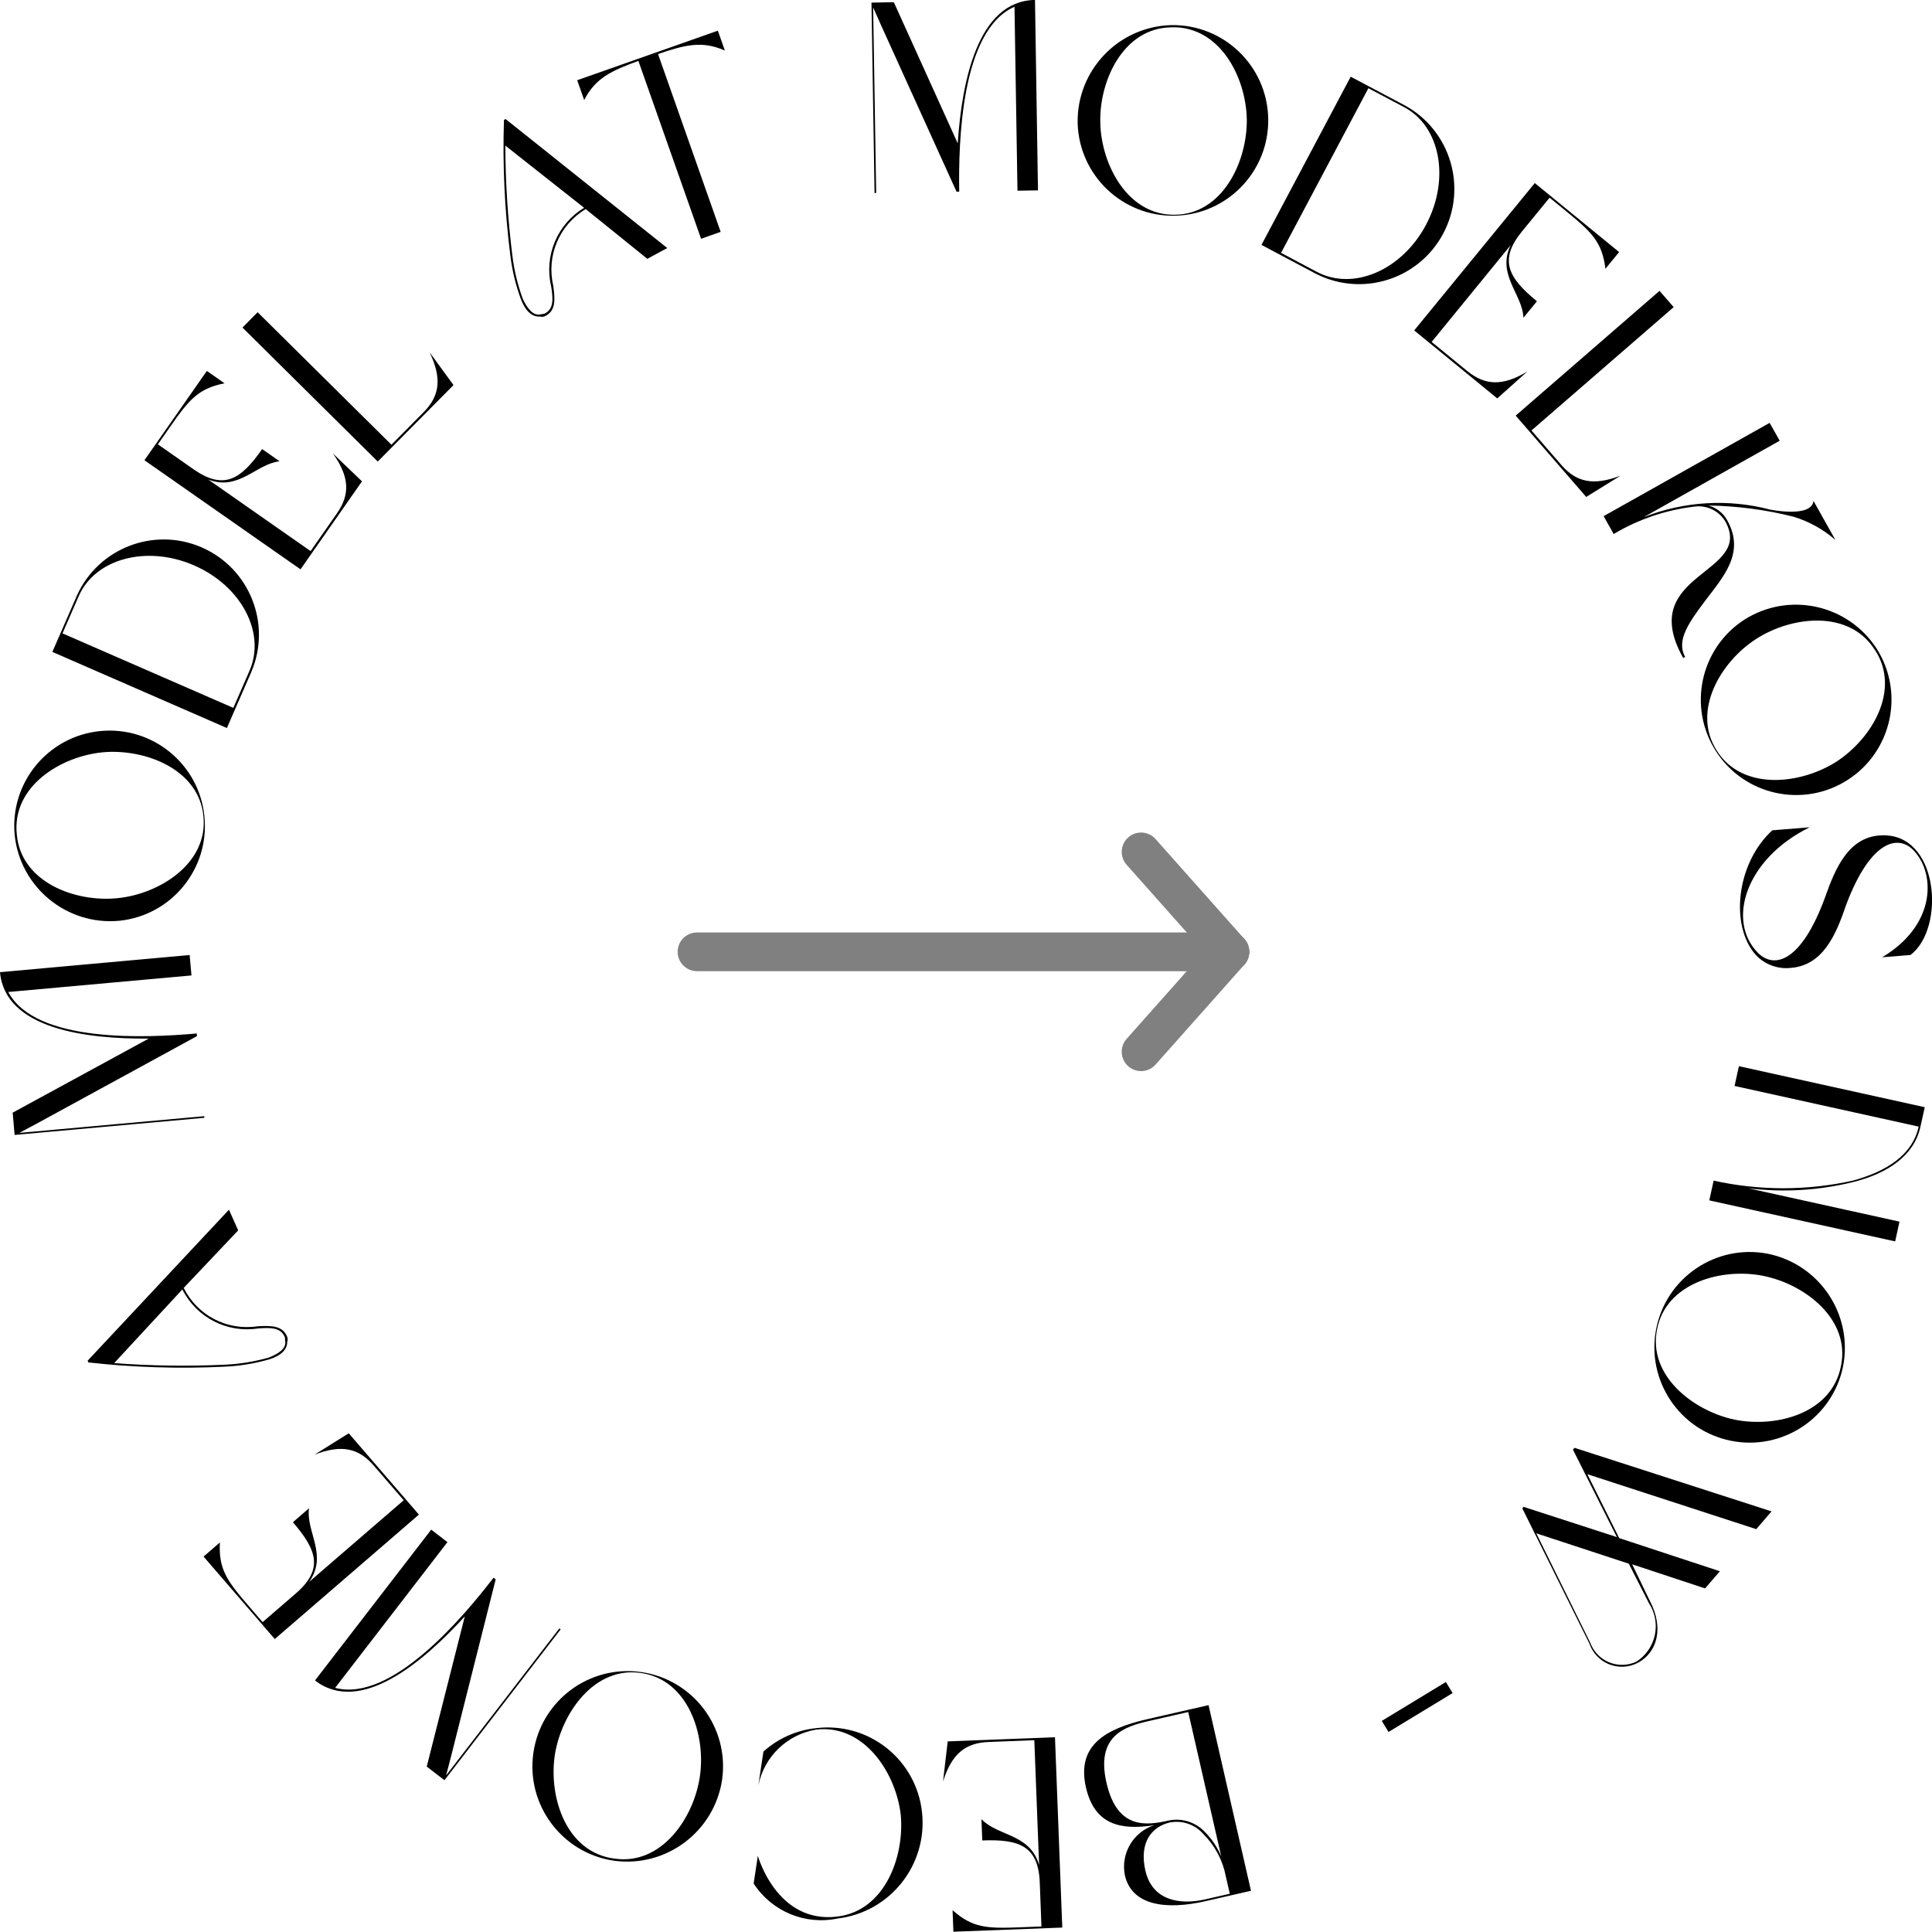
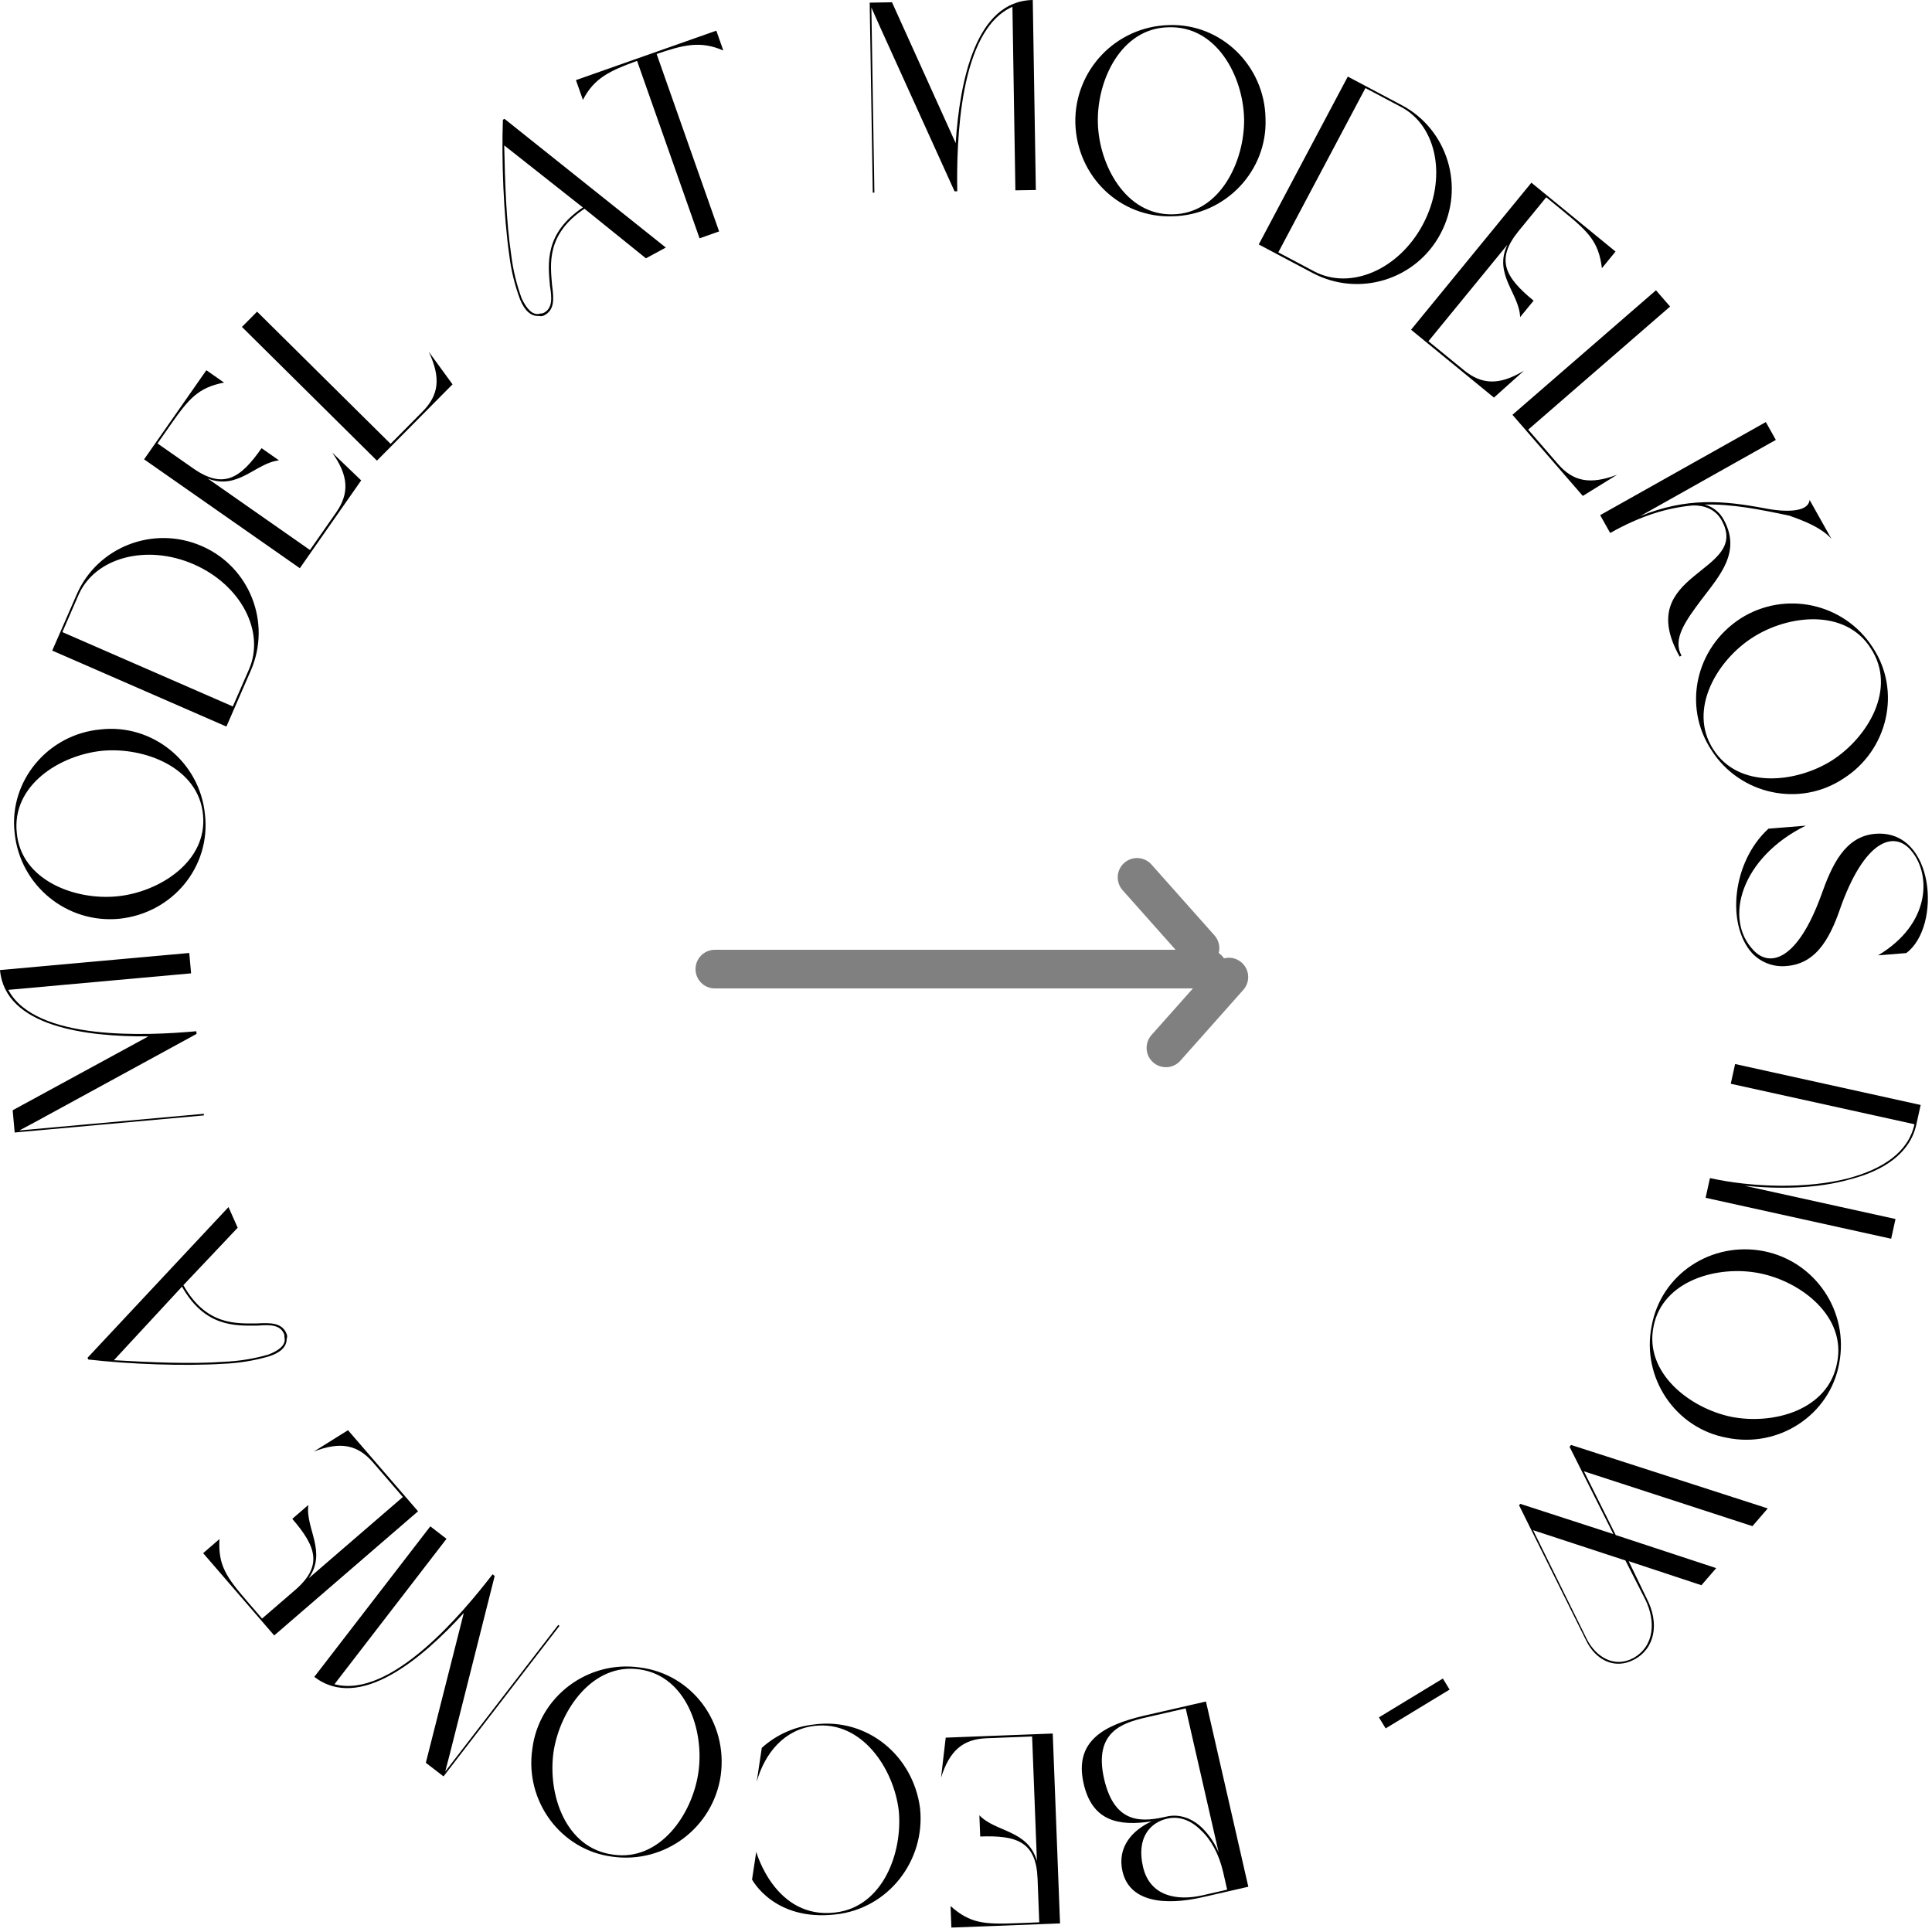
- <svg xmlns="http://www.w3.org/2000/svg" width="99.787" height="99.771" viewBox="0 0 99.787 99.771">
-   <g id="Group_8" data-name="Group 8" transform="translate(-1238 -4695)">
-     <path id="Become_a_model_at_modelkos_now_-" data-name="Become a model at modelkos now -" d="M1111.489,1146.012a2.256,2.256,0,0,0-1.509,2.589c.358,1.563,2.128,1.8,4.164,1.334l2.349-.537-2.192-9.588-3.219.737c-2.089.491-3.612,1.326-3.113,3.513C1108.411,1145.988,1109.75,1146.282,1111.489,1146.012Zm-2.46-2.194c-.56-2.445.964-2.908,2.185-3.187l2.037-.466,1.705,7.456a3.937,3.937,0,0,0-.826-1.24,2.006,2.006,0,0,0-1.857-.619C1111.093,1146.032,1109.585,1146.249,1109.029,1143.818Zm2.01,4.542c-.339-1.48.35-2.281,1.259-2.489a1.834,1.834,0,0,1,1.739.6,4.218,4.218,0,0,1,1.156,2.18l.205.9-1.276.292C1112.818,1150.139,1111.394,1149.907,1111.04,1148.359Zm-5.49-.294c-.467-1.627-2.134-1.479-2.977-2.367l.042,1.1c1.907-.074,2.9.28,2.97,2.187l.086,2.255-1.141.045c-1.7.065-2.425.023-3.449-.886l.042,1.113,5.624-.215-.377-9.829-5.54.213-.242,2.073c.447-1.425,1.15-2,2.362-2.043l2.353-.09Zm-10.421,2.664c-3.129.388-4.106-3.14-4.106-3.14l-.216,1.433a4.152,4.152,0,0,0,4.335,1.807,4.978,4.978,0,0,0,4.361-5.486,4.9,4.9,0,0,0-5.475-4.345,4.789,4.789,0,0,0-2.717,1.211l-.263,1.75a3.657,3.657,0,0,1,3-2.888c2.437-.282,4.094,2.193,4.355,4.388C1098.609,1147.632,1097.581,1150.435,1095.128,1150.729Zm-11.549-2.886a4.967,4.967,0,0,0,5.6-4.2,4.923,4.923,0,1,0-5.6,4.2Zm.031-.108c-2.468-.323-3.394-3.126-3.078-5.323.33-2.162,2.033-4.631,4.465-4.262,2.412.347,3.346,3.166,3.034,5.321C1087.72,1145.655,1086.029,1148.1,1083.61,1147.734Zm-15.461-9.2c2.34,1.8,5.571-.931,7.737-3.308l-1.965,7.755.916.705,6-7.791-.066-.05-5.85,7.592.252-.966,2.309-9.16-.11-.085c-1.548,2.008-5.261,6.463-8.182,5.689l5.8-7.526-.838-.646Zm-.3-5.094c.981-1.38-.175-2.591-.008-3.8l-.833.72c1.247,1.444,1.589,2.437.145,3.684l-1.708,1.475-.747-.865c-1.11-1.286-1.531-1.88-1.461-3.249l-.843.729,3.678,4.26,7.445-6.427-3.624-4.2-1.77,1.106c1.393-.541,2.278-.348,3.069.571l1.539,1.782Zm-3.668-18.153-.475-1.069-7.3,7.8.04.089a44.2,44.2,0,0,0,7.019.22,9.921,9.921,0,0,0,2.33-.381c.6-.191.921-.5.921-.912a.344.344,0,0,0,0-.243c-.229-.585-.8-.592-1.54-.551a3.633,3.633,0,0,1-3.807-1.982Zm-2.882,3.049a3.734,3.734,0,0,0,3.9,2.017c.675-.056,1.211-.05,1.4.476a.829.829,0,0,0,.016.206c.035.351-.321.615-.854.821a9.929,9.929,0,0,1-2.306.37,47.254,47.254,0,0,1-5.678-.084Zm-9.42-16.386c.266,2.941,4.467,3.457,7.682,3.431l-7.026,3.825.1,1.151,9.8-.885-.007-.084-9.547.863.881-.471,8.291-4.526-.012-.138c-2.525.227-8.317.527-9.733-2.142l9.462-.855-.095-1.054Zm.758-7.093a4.968,4.968,0,0,0,5.419,4.437,4.924,4.924,0,1,0-5.419-4.437Zm.113,0c-.276-2.473,2.222-4.043,4.432-4.263,2.177-.2,4.982.866,5.206,3.316.241,2.424-2.274,4.005-4.439,4.218C1055.754,1098.355,1052.976,1097.3,1052.75,1094.862Zm12.118-8.429a4.918,4.918,0,0,0-9.015-3.932l-1.269,2.912,9.015,3.932Zm-9.76-1.977.835-1.916c.853-1.954,3.53-2.656,5.968-1.592s3.708,3.486,2.856,5.44l-.836,1.916Zm7.528-7.945c1.579.611,2.469-.807,3.684-.943l-.9-.631c-1.093,1.565-1.972,2.141-3.536,1.048l-1.85-1.293.654-.936c.974-1.393,1.447-1.947,2.79-2.216l-.914-.639-3.224,4.613,8.062,5.635,3.175-4.545-1.506-1.443c.866,1.217.9,2.122.2,3.115l-1.349,1.93Zm11.437-6.567c.638,1.356.524,2.243-.32,3.095l-1.656,1.673-6.91-6.842-.784.791,6.988,6.921,3.912-3.95Zm11.242-4.833,1.029-.557-8.349-6.662-.086.047a44.246,44.246,0,0,0,.332,7.013,9.945,9.945,0,0,0,.562,2.295c.237.584.572.878.982.846a.346.346,0,0,0,.243-.02c.564-.274.526-.84.427-1.579a3.632,3.632,0,0,1,1.677-3.951Zm-3.265-2.635a3.735,3.735,0,0,0-1.705,4.046c.109.67.145,1.2-.364,1.433a.858.858,0,0,0-.205.031c-.347.061-.639-.272-.886-.787a9.941,9.941,0,0,1-.548-2.269,47.019,47.019,0,0,1-.362-5.667Zm6.04,1.6,1.012-.357-3.234-9.184c1.4-.478,2.267-.7,3.451-.182l-.361-1.025-7.266,2.559.361,1.024c.576-1.132,1.4-1.512,2.8-2.021Zm17.247-12.336c-2.953.048-3.778,4.2-3.99,7.408l-3.3-7.29-1.156.019.159,9.834h.084l-.156-9.583.406.913,3.9,8.6.139,0c-.041-2.536.088-8.334,2.855-9.549l.154,9.5,1.059-.017Zm7.041,1.3a4.968,4.968,0,0,0-4.838,5.064,4.923,4.923,0,1,0,4.838-5.064Zm-.012.113c2.485-.087,3.861,2.526,3.911,4.744.029,2.187-1.245,4.9-3.7,4.937-2.436.056-3.82-2.573-3.867-4.749C1108.651,1055.879,1109.919,1053.19,1112.365,1053.152Zm7.474,12.727a4.918,4.918,0,0,0,4.609-8.688l-2.806-1.488-4.608,8.688Zm2.717-9.581,1.847.979c1.882,1,2.378,3.722,1.131,6.073s-3.759,3.43-5.643,2.432l-1.845-.98Zm7.345,8.111c-.729,1.528.619,2.522.661,3.745l.7-.851c-1.477-1.208-1.985-2.127-.776-3.605l1.429-1.746.884.723c1.315,1.077,1.832,1.589,2,2.949l.707-.863-4.355-3.564-6.229,7.611,4.291,3.512,1.554-1.392c-1.279.771-2.184.732-3.122-.036l-1.822-1.49Zm5.682,11.9c-1.4.532-2.277.351-3.062-.554l-1.542-1.779,7.345-6.371-.731-.841-7.429,6.445,3.642,4.2Zm5.4,2.352c1.549,2.757-4.651,2.645-2.167,7.066l.1-.055c-.477-.85.207-1.794,1.01-2.869.962-1.275,2.112-2.5,1.157-4.2a1.573,1.573,0,0,0-.965-.752,19.182,19.182,0,0,1,4.4.58,5.893,5.893,0,0,1,2.16,1.2l-1.132-2.016c-.107.891-2.243.446-2.243.446a10.513,10.513,0,0,0-6.524.39l7.02-3.945-.518-.923-8.575,4.818.518.923a10.53,10.53,0,0,1,4.2-1.419A1.607,1.607,0,0,1,1140.986,1078.662Zm7.826,6.585a4.968,4.968,0,0,0-6.843-1.493,4.924,4.924,0,1,0,6.843,1.493Zm-.1.048c1.369,2.077-.146,4.611-2.014,5.81-1.851,1.163-4.832,1.49-6.144-.592-1.315-2.051.208-4.6,2.041-5.774C1144.447,1083.546,1147.4,1083.227,1148.709,1085.3Zm.235,9.6c-1.584.127-2.257,1.649-2.8,3.19-1.225,3.356-2.635,3.721-3.473,2.866-1.613-1.632-.656-4.839,2.677-6.479l-1.93.156c-1.886,1.732-2.184,4.957-.848,6.442a2.151,2.151,0,0,0,1.8.665c1.638-.133,2.313-1.641,2.843-3.206,1.309-3.516,2.827-3.751,3.623-2.725.992,1.2.989,3.749-1.745,5.382l1.458-.118c1.834-1.35,1.493-6.424-1.6-6.173Zm2.349,14.035-9.6-2.119-.225,1.021,9.509,2.1c-.323,1.47-1.665,2.315-3.4,2.79a16.624,16.624,0,0,1-7.189,0l-.225,1.02,9.6,2.119.224-1.021-7.808-1.722a14.973,14.973,0,0,0,5.436-.328c1.752-.44,3.122-1.351,3.449-2.834Zm-4.219,13.384a4.967,4.967,0,0,0-3.9-5.818,4.923,4.923,0,1,0,3.9,5.818Zm-.107-.036c-.452,2.445-3.3,3.223-5.478,2.793-2.141-.444-4.517-2.275-4.02-4.683.471-2.391,3.338-3.174,5.472-2.749C1145.107,1118.066,1147.458,1119.883,1146.967,1122.281Zm-16.461,7.372,3.466,6.985a1.771,1.771,0,0,0,2.483,1c1.076-.563,1.335-1.866.656-3.17l-.931-1.927,3.765,1.245.766-.886-5.2-1.712-1.645-3.3,8.723,2.838.791-.917-10.177-3.284-.081.095,2.267,4.516-4.817-1.562Zm5.5,2.856,1.037,2.037a2.177,2.177,0,0,1-.637,3.02,1.749,1.749,0,0,1-2.394-.981l-2.784-5.644Zm-9.1,6.684-.348-.572-3.31,2.009.348.572Z" transform="translate(186.12 3643.26)" fill-rule="evenodd" />
-     <g id="arrow-left" transform="translate(1274 4739)">
-       <line id="Line_2" data-name="Line 2" x1="27.523" transform="translate(0 5.161)" fill="none" stroke="gray" stroke-linecap="round" stroke-linejoin="round" stroke-width="2" />
-       <line id="Line_3" data-name="Line 3" x1="4.587" y1="5.161" transform="translate(22.936)" fill="none" stroke="gray" stroke-linecap="round" stroke-linejoin="round" stroke-width="2" />
-       <line id="Line_4" data-name="Line 4" x1="4.587" y2="5.161" transform="translate(22.936 5.161)" fill="none" stroke="gray" stroke-linecap="round" stroke-linejoin="round" stroke-width="2" />
-     </g>
-   </g>
+ <svg xmlns="http://www.w3.org/2000/svg" width="100" height="100" viewBox="0 0 100 100" fill="none">
+   <path fill-rule="evenodd" clip-rule="evenodd" d="M59.609 94.272C58.561 94.755 57.821 95.64 58.1 96.861C58.458 98.424 60.227 98.661 62.263 98.195L64.613 97.658L62.42 88.07L59.202 88.807C57.113 89.298 55.59 90.133 56.089 92.32C56.531 94.248 57.87 94.542 59.609 94.272ZM57.149 92.078C56.59 89.633 58.113 89.17 59.335 88.891L61.372 88.425L63.077 95.88C62.883 95.418 62.603 94.997 62.251 94.64C61.714 94.105 61.033 93.876 60.395 94.022C59.213 94.292 57.705 94.508 57.149 92.078ZM59.16 96.619C58.821 95.139 59.51 94.338 60.419 94.131C61.031 93.99 61.638 94.209 62.158 94.733C62.682 95.213 63.099 95.975 63.313 96.912L63.518 97.809L62.242 98.101C60.938 98.399 59.514 98.167 59.16 96.619ZM53.67 96.325C53.203 94.698 51.535 94.846 50.693 93.958L50.735 95.058C52.642 94.984 53.632 95.338 53.705 97.245L53.791 99.499L52.65 99.544C50.952 99.608 50.225 99.567 49.201 98.658L49.243 99.771L54.867 99.556L54.49 89.727L48.95 89.94L48.708 92.013C49.155 90.588 49.858 90.017 51.07 89.971L53.422 89.88L53.67 96.325ZM43.248 98.989C40.119 99.377 39.143 95.849 39.143 95.849L38.926 97.282C38.926 97.282 40.063 99.467 43.262 99.089C45.969 98.791 47.903 96.322 47.623 93.603C47.272 90.873 44.893 88.896 42.147 89.257C41.136 89.362 40.184 89.787 39.43 90.469L39.167 92.218C39.584 90.76 40.574 89.515 42.165 89.331C44.602 89.049 46.258 91.524 46.52 93.718C46.729 95.892 45.701 98.695 43.248 98.989ZM31.699 96.102C34.404 96.482 36.908 94.606 37.304 91.903C37.685 89.158 35.828 86.656 33.13 86.309C30.422 85.913 27.898 87.821 27.556 90.507C27.146 93.209 29.013 95.761 31.699 96.102ZM31.73 95.994C29.263 95.671 28.337 92.868 28.652 90.671C28.982 88.509 30.685 86.041 33.117 86.41C35.528 86.756 36.462 89.576 36.15 91.73C35.84 93.915 34.149 96.359 31.73 95.994ZM16.269 86.794C18.61 88.596 21.84 85.864 24.006 83.487L22.041 91.241L22.957 91.946L28.96 84.155L28.894 84.105L23.044 91.697L23.296 90.731L25.605 81.571L25.495 81.486C23.947 83.494 20.233 87.949 17.312 87.175L23.111 79.649L22.273 79.003L16.269 86.794ZM15.969 81.7C16.95 80.32 15.794 79.109 15.961 77.896L15.129 78.616C16.376 80.061 16.718 81.053 15.274 82.301L13.565 83.776L12.819 82.911C11.709 81.625 11.287 81.031 11.358 79.663L10.515 80.391L14.193 84.651L21.638 78.224L18.013 74.027L16.244 75.132C17.637 74.592 18.521 74.784 19.313 75.703L20.852 77.485L15.969 81.7ZM12.302 63.547L11.827 62.478L4.53 70.279L4.57 70.368C6.642 70.605 9.469 70.721 11.589 70.588C12.379 70.554 13.161 70.426 13.92 70.206C14.521 70.016 14.84 69.706 14.84 69.295C14.87 69.216 14.869 69.13 14.839 69.052C14.611 68.467 14.043 68.46 13.299 68.501C12.189 68.507 10.657 68.593 9.492 66.52L12.302 63.547ZM9.42 66.597C10.614 68.703 12.178 68.618 13.319 68.614C13.995 68.558 14.53 68.564 14.719 69.09C14.716 69.159 14.721 69.228 14.735 69.296C14.769 69.647 14.414 69.911 13.881 70.117C13.129 70.331 12.355 70.455 11.575 70.487C9.861 70.609 7.745 70.512 5.897 70.404L9.42 66.597ZM0 50.21C0.266 53.151 4.467 53.667 7.682 53.642L0.656 57.467L0.76 58.618L10.555 57.733L10.549 57.65L1.002 58.512L1.883 58.041L10.174 53.515L10.162 53.377C7.636 53.604 1.844 53.904 0.429 51.235L9.891 50.38L9.796 49.326L0 50.21ZM0.758 43.118C1.037 45.835 3.458 47.817 6.176 47.555C8.934 47.268 10.917 44.867 10.609 42.163C10.346 39.438 7.888 37.445 5.199 37.756C2.477 38.006 0.447 40.429 0.758 43.118ZM0.87 43.122C0.594 40.649 3.093 39.079 5.303 38.859C7.479 38.662 10.284 39.725 10.508 42.175C10.749 44.599 8.235 46.18 6.069 46.393C3.874 46.615 1.095 45.557 0.87 43.122ZM12.988 34.694C14.057 32.215 12.919 29.339 10.443 28.264C7.927 27.168 5.036 28.323 3.973 30.762L2.704 33.674L11.719 37.606L12.988 34.694ZM3.228 32.717L4.062 30.801C4.915 28.847 7.592 28.145 10.03 29.209C12.469 30.274 13.738 32.695 12.887 34.649L12.051 36.565L3.228 32.717ZM10.756 24.771C12.335 25.382 13.224 23.965 14.44 23.829L13.539 23.198C12.445 24.762 11.567 25.339 10.002 24.245L8.152 22.953L8.807 22.017C9.781 20.623 10.253 20.07 11.596 19.801L10.682 19.162L7.458 23.775L15.52 29.41L18.695 24.865L17.19 23.422C18.056 24.639 18.086 25.544 17.391 26.537L16.043 28.467L10.756 24.771ZM22.192 18.205C22.83 19.561 22.716 20.448 21.873 21.3L20.217 22.973L13.307 16.131L12.523 16.922L19.511 23.843L23.423 19.893L22.192 18.205ZM33.434 13.371L34.463 12.814L26.114 6.152L26.029 6.199C25.955 8.283 26.061 11.109 26.361 13.212C26.456 13.997 26.645 14.767 26.922 15.507C27.16 16.091 27.494 16.385 27.904 16.353C27.985 16.376 28.071 16.369 28.147 16.333C28.711 16.058 28.673 15.492 28.574 14.753C28.482 13.647 28.275 12.127 30.251 10.803L33.434 13.371ZM30.169 10.737C28.163 12.093 28.37 13.645 28.464 14.782C28.573 15.452 28.608 15.987 28.099 16.216C28.03 16.218 27.961 16.228 27.894 16.247C27.548 16.308 27.256 15.975 27.008 15.46C26.737 14.728 26.553 13.966 26.46 13.191C26.203 11.491 26.134 9.374 26.098 7.524L30.169 10.737ZM36.209 12.336L37.221 11.979L33.987 2.795C35.385 2.317 36.254 2.1 37.438 2.613L37.077 1.588L29.811 4.147L30.172 5.171C30.748 4.039 31.574 3.659 32.975 3.151L36.209 12.336ZM53.456 0C50.502 0.048 49.678 4.199 49.466 7.408L46.17 0.118L45.015 0.137L45.174 9.971L45.258 9.97L45.102 0.387L45.507 1.299L49.408 9.903L49.547 9.901C49.506 7.365 49.635 1.567 52.403 0.352L52.556 9.852L53.615 9.835L53.456 0ZM60.497 1.299C57.766 1.37 55.605 3.633 55.659 6.364C55.734 9.133 57.976 11.296 60.695 11.195C63.432 11.14 65.608 8.843 65.503 6.139C65.463 3.405 63.203 1.196 60.497 1.299ZM60.485 1.412C62.97 1.325 64.345 3.938 64.395 6.156C64.424 8.343 63.151 11.058 60.692 11.094C58.256 11.149 56.872 8.52 56.825 6.345C56.771 4.139 58.038 1.45 60.485 1.412ZM67.958 14.139C70.348 15.395 73.303 14.479 74.564 12.092C75.85 9.668 74.918 6.698 72.568 5.451L69.762 3.963L65.153 12.652L67.958 14.139ZM70.675 4.558L72.522 5.537C74.404 6.536 74.9 9.259 73.653 11.61C72.406 13.96 69.894 15.04 68.011 14.041L66.165 13.062L70.675 4.558ZM78.021 12.669C77.292 14.197 78.639 15.191 78.682 16.414L79.379 15.562C77.903 14.354 77.395 13.435 78.604 11.957L80.033 10.211L80.916 10.934C82.232 12.011 82.749 12.523 82.914 13.883L83.62 13.02L79.265 9.456L73.036 17.067L77.327 20.579L78.88 19.187C77.601 19.958 76.696 19.919 75.759 19.151L73.936 17.661L78.021 12.669ZM83.703 24.571C82.302 25.102 81.426 24.922 80.641 24.017L79.099 22.238L86.444 15.867L85.713 15.025L78.284 21.47L81.926 25.669L83.703 24.571ZM89.106 26.922C90.655 29.68 84.455 29.567 86.939 33.988L87.036 33.934C86.559 33.083 87.243 32.139 88.046 31.065C89.008 29.79 90.158 28.567 89.203 26.868C88.996 26.497 88.647 26.226 88.237 26.116C89.657 26.084 91.025 26.355 92.637 26.695C92.659 26.732 94.15 27.14 94.797 27.894L93.665 25.878C93.558 26.77 91.421 26.324 91.421 26.324C89.168 25.896 87.308 25.742 84.897 26.714L91.917 22.769L91.399 21.846L82.824 26.664L83.343 27.587C84.934 26.693 86.263 26.298 87.547 26.168C87.852 26.14 88.682 26.169 89.106 26.922ZM96.931 33.508C95.449 31.213 92.392 30.546 90.088 32.014C87.763 33.521 87.085 36.562 88.587 38.831C90.058 41.139 93.152 41.799 95.408 40.302C97.719 38.844 98.429 35.763 96.931 33.508ZM96.829 33.556C98.198 35.633 96.683 38.166 94.815 39.365C92.964 40.529 89.983 40.855 88.671 38.774C87.356 36.723 88.879 34.173 90.712 33C92.567 31.806 95.523 31.487 96.829 33.556ZM97.064 43.158C95.48 43.285 94.807 44.807 94.261 46.348C93.036 49.703 91.626 50.069 90.788 49.214C89.176 47.583 90.132 44.375 93.465 42.736L91.535 42.892C89.649 44.623 89.351 47.849 90.687 49.333C91.15 49.826 91.817 50.072 92.488 49.999C94.126 49.866 94.8 48.358 95.331 46.792C96.641 43.276 98.158 43.041 98.954 44.068C99.946 45.272 99.943 47.816 97.209 49.449L98.667 49.331C100.501 47.981 100.16 42.907 97.064 43.158ZM99.413 57.193L89.809 55.074L89.584 56.095L99.092 58.191C98.769 59.661 97.427 60.506 95.697 60.981C93.501 61.553 90.669 61.456 88.507 60.978L88.282 61.998L97.886 64.117L98.111 63.096L90.302 61.374C92.102 61.557 94.078 61.522 95.739 61.047C97.491 60.606 98.861 59.696 99.188 58.212L99.413 57.193ZM95.194 70.576C95.715 67.895 93.973 65.296 91.294 64.759C88.574 64.233 85.978 65.956 85.489 68.633C84.951 71.316 86.723 73.936 89.388 74.419C92.066 74.97 94.711 73.241 95.194 70.576ZM95.087 70.541C94.635 72.986 91.787 73.764 89.609 73.334C87.468 72.89 85.092 71.059 85.589 68.65C86.061 66.26 88.927 65.477 91.061 65.901C93.227 66.326 95.578 68.143 95.087 70.541ZM78.626 77.913L82.092 84.898C82.57 85.901 83.558 86.441 84.575 85.903C85.651 85.34 85.91 84.037 85.232 82.733L84.301 80.806L88.066 82.051L88.831 81.165L83.629 79.453L81.984 76.155L90.707 78.993L91.498 78.076L81.321 74.791L81.24 74.886L83.507 79.402L78.69 77.839L78.626 77.913ZM84.131 80.769L85.168 82.807C85.692 83.884 85.66 85.2 84.531 85.827C83.551 86.343 82.611 85.77 82.137 84.846L79.353 79.202L84.131 80.769ZM75.031 87.453L74.683 86.881L71.373 88.891L71.721 89.462L75.031 87.453Z" fill="black" />
+   <line x1="62.523" y1="50.161" x2="37" y2="50.161" stroke="#808080" stroke-width="2" stroke-linecap="round" stroke-linejoin="round" />
+   <line x1="62.112" y1="49.078" x2="58.853" y2="45.412" stroke="#808080" stroke-width="2" stroke-linecap="round" stroke-linejoin="round" />
+   <line x1="63.606" y1="50.572" x2="60.348" y2="54.238" stroke="#808080" stroke-width="2" stroke-linecap="round" stroke-linejoin="round" />
</svg>
